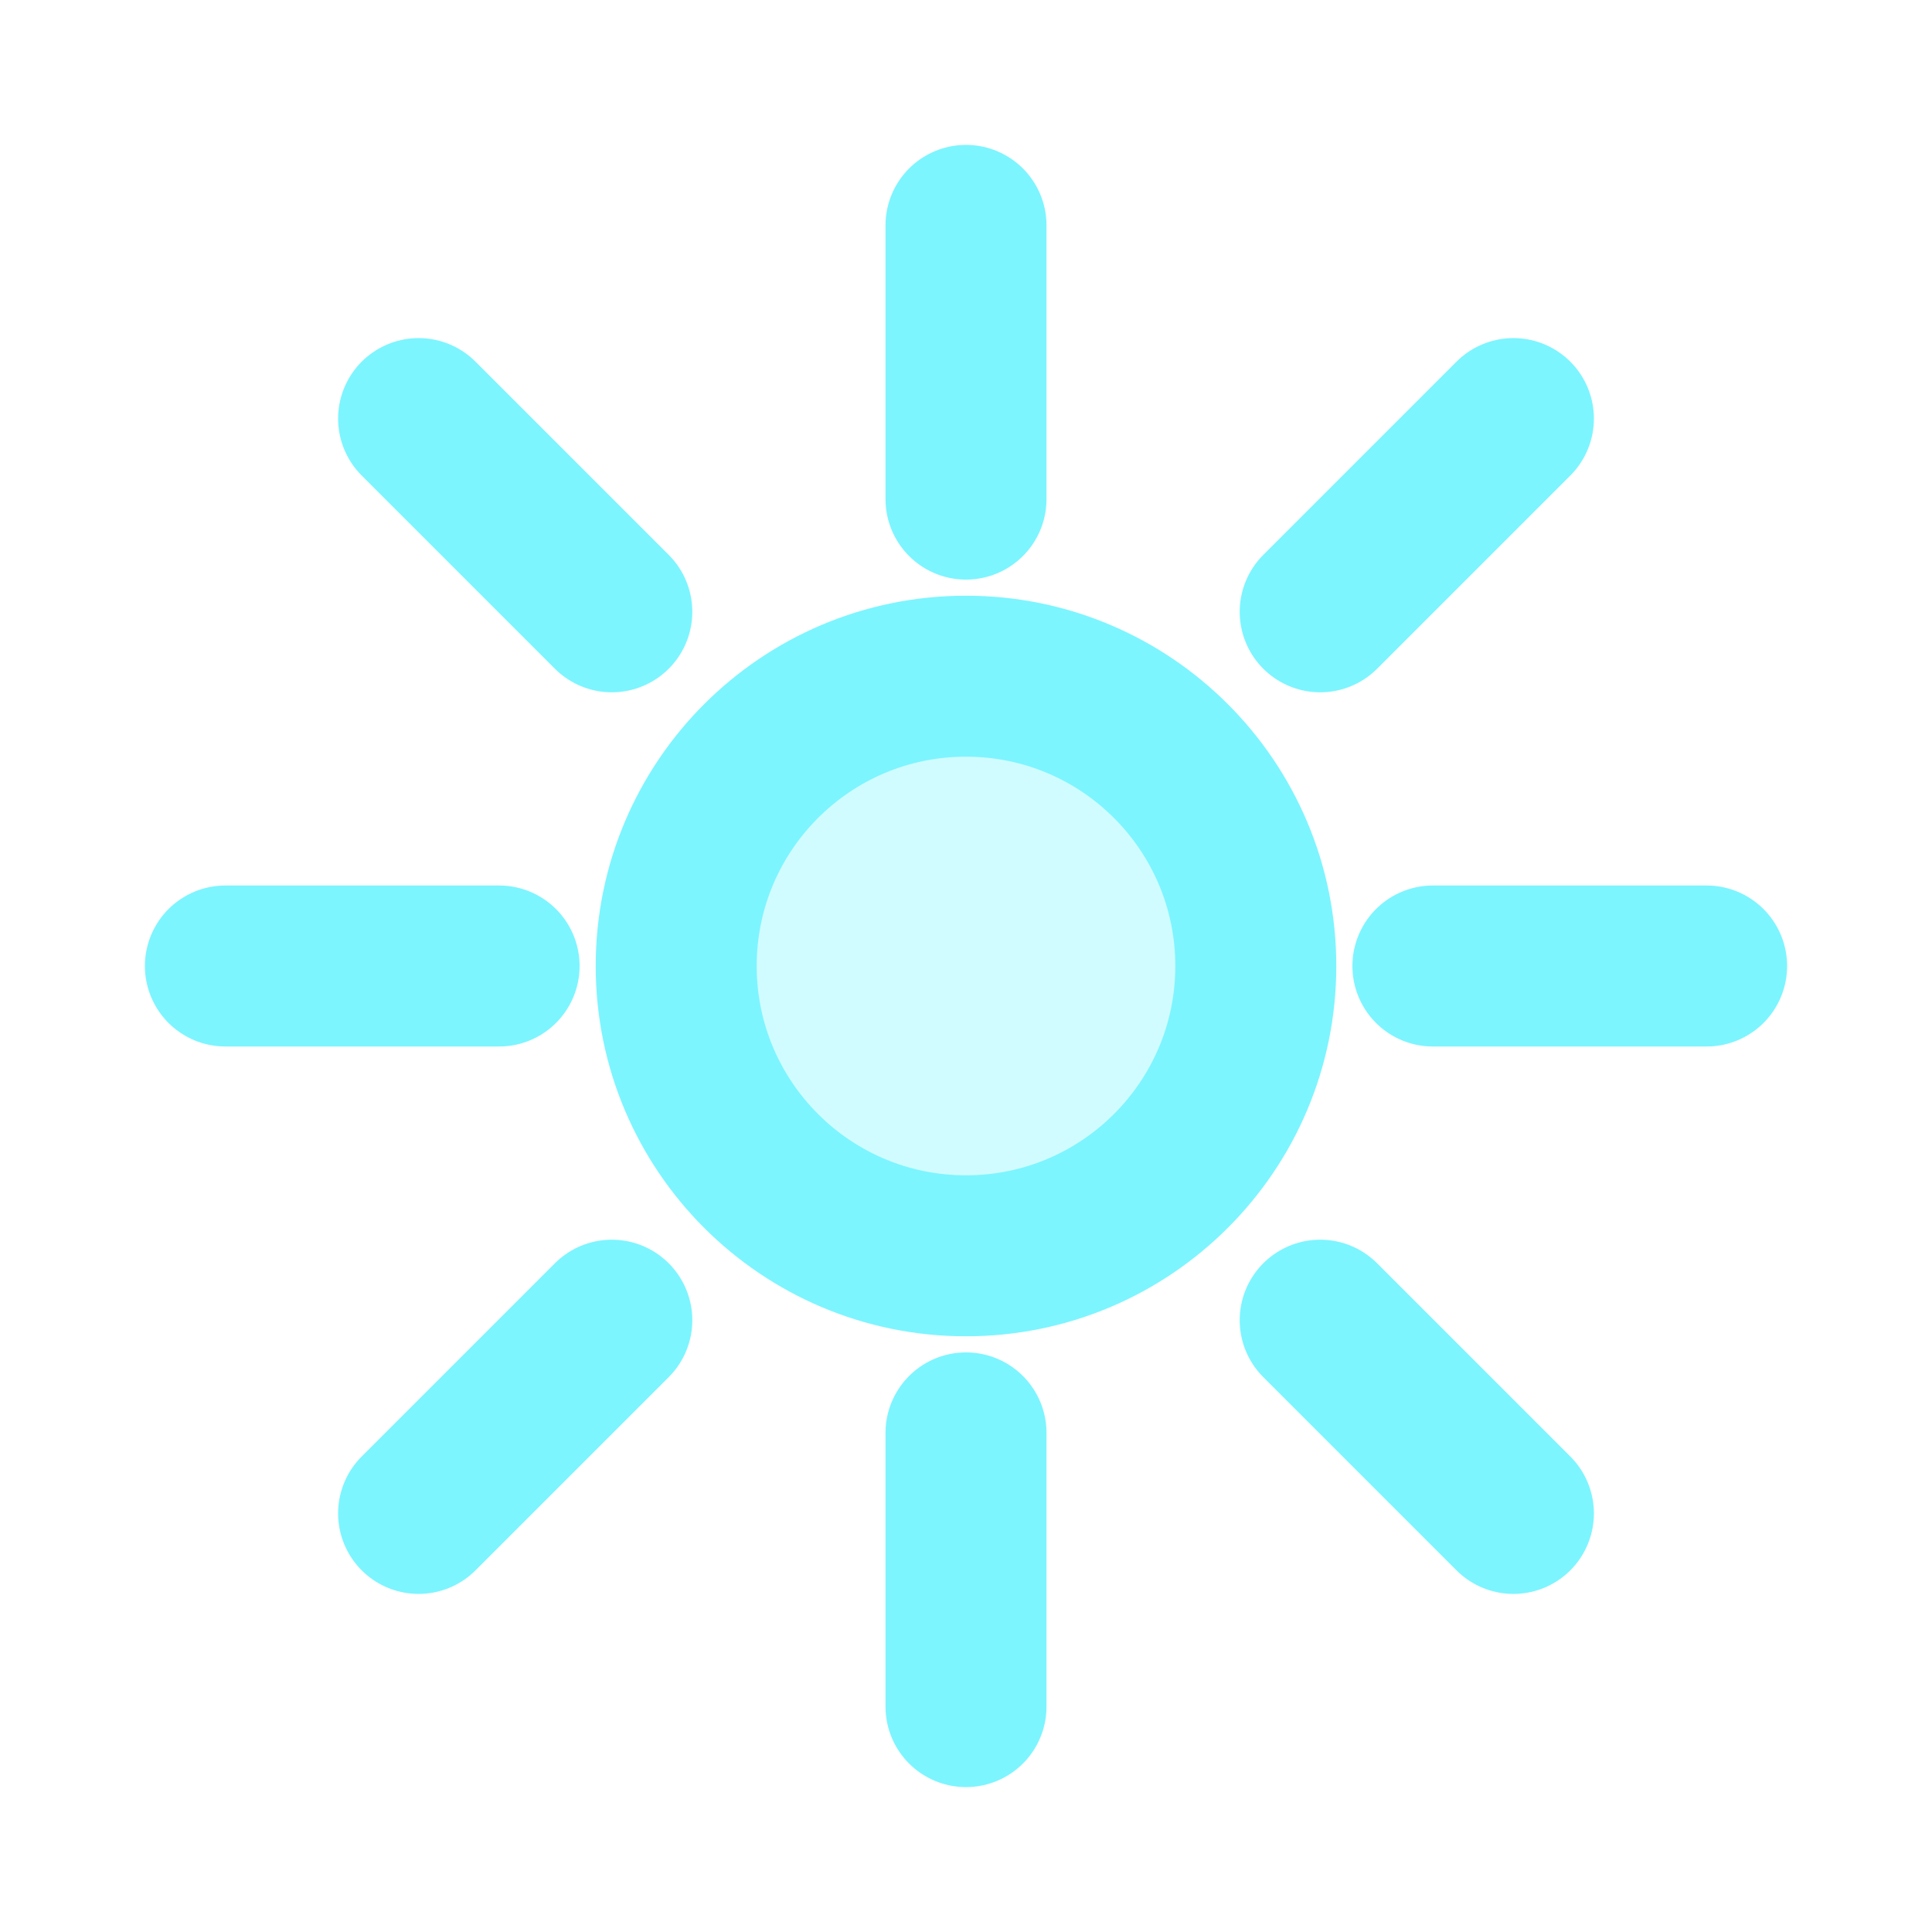
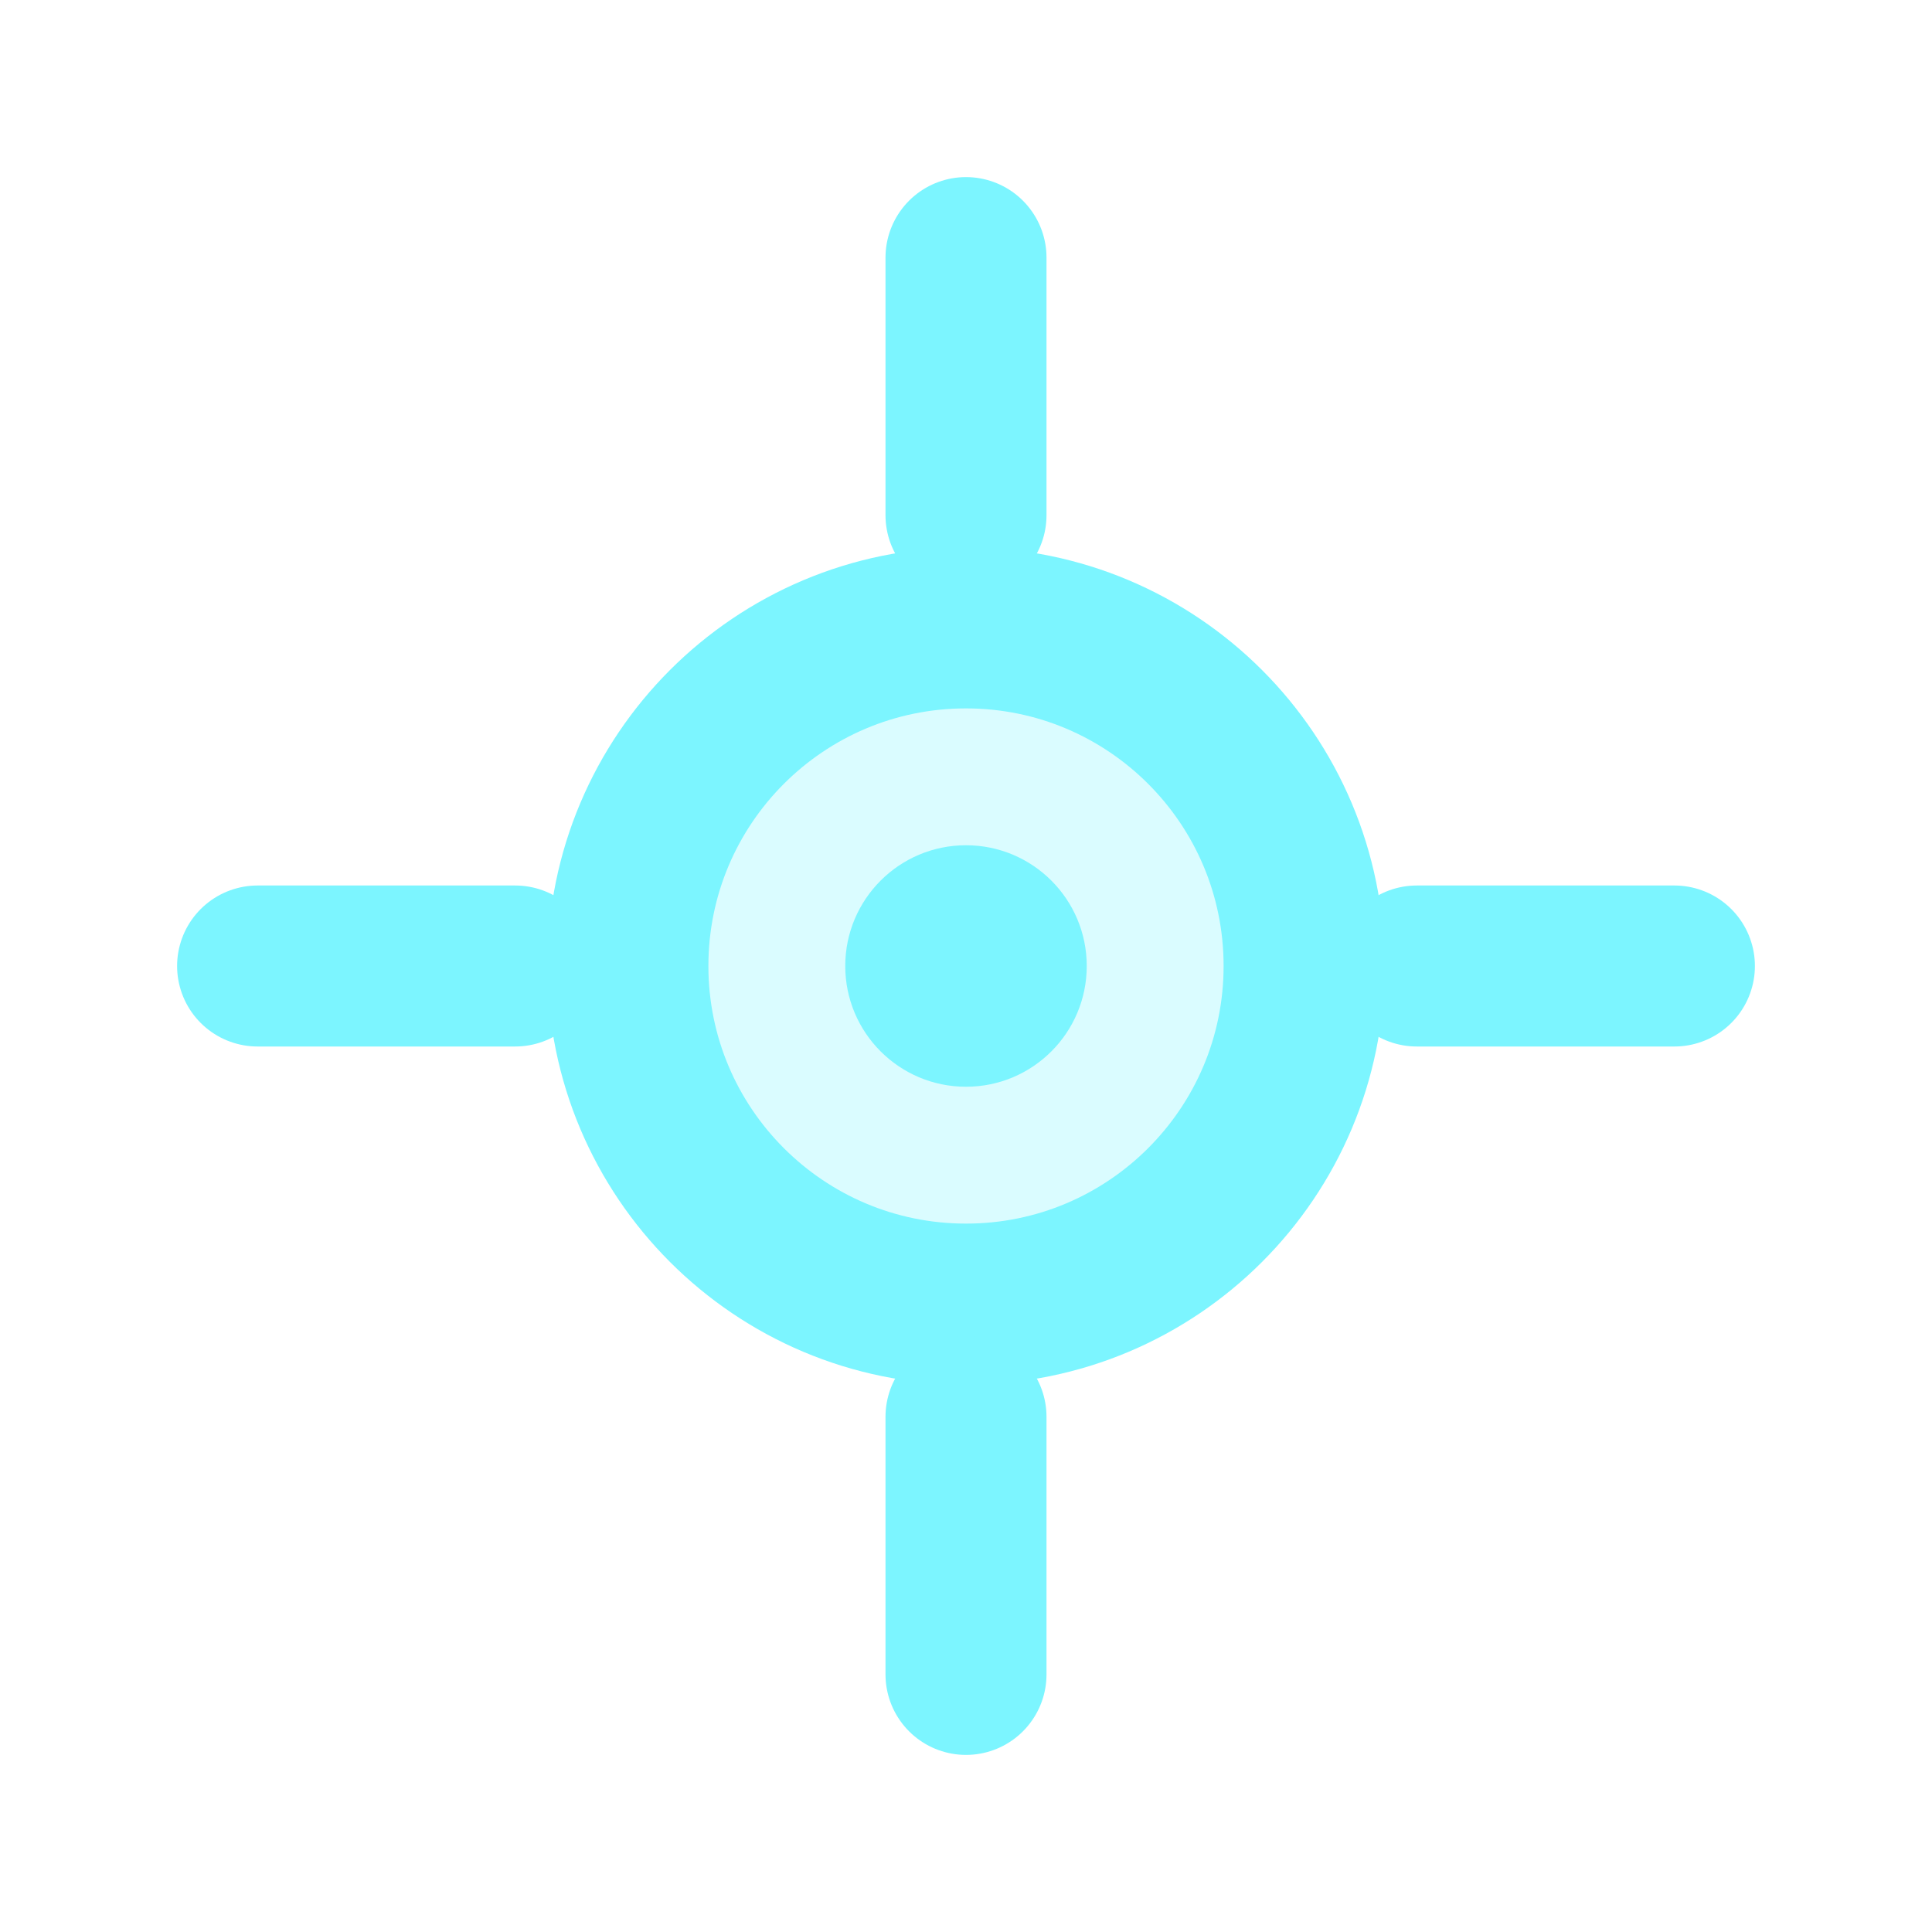
<svg xmlns="http://www.w3.org/2000/svg" viewBox="0 0 24 24" fill="none" stroke="#7cf5ff" stroke-width="2" stroke-linecap="round" stroke-linejoin="round" aria-hidden="true">
-   <circle cx="12" cy="12" r="3.6" fill="rgba(124,245,255,.35)" />
-   <path d="M12 2.8v3.4M12 17.8v3.4M2.8 12h3.4M17.8 12h3.4" />
-   <path d="M5.2 5.2l2.4 2.4M16.4 16.4l2.4 2.4M18.8 5.2l-2.4 2.4M7.6 16.4l-2.4 2.4" />
+   <circle cx="12" cy="12" r="4.2" fill="rgba(124,245,255,.28)" />
+   <path d="M12 3.2v3.2M12 17.6v3.2M3.2 12h3.2M17.6 12h3.2" />
+   <circle cx="12" cy="12" r="1.5" fill="#7cf5ff" stroke="none" />
</svg>
